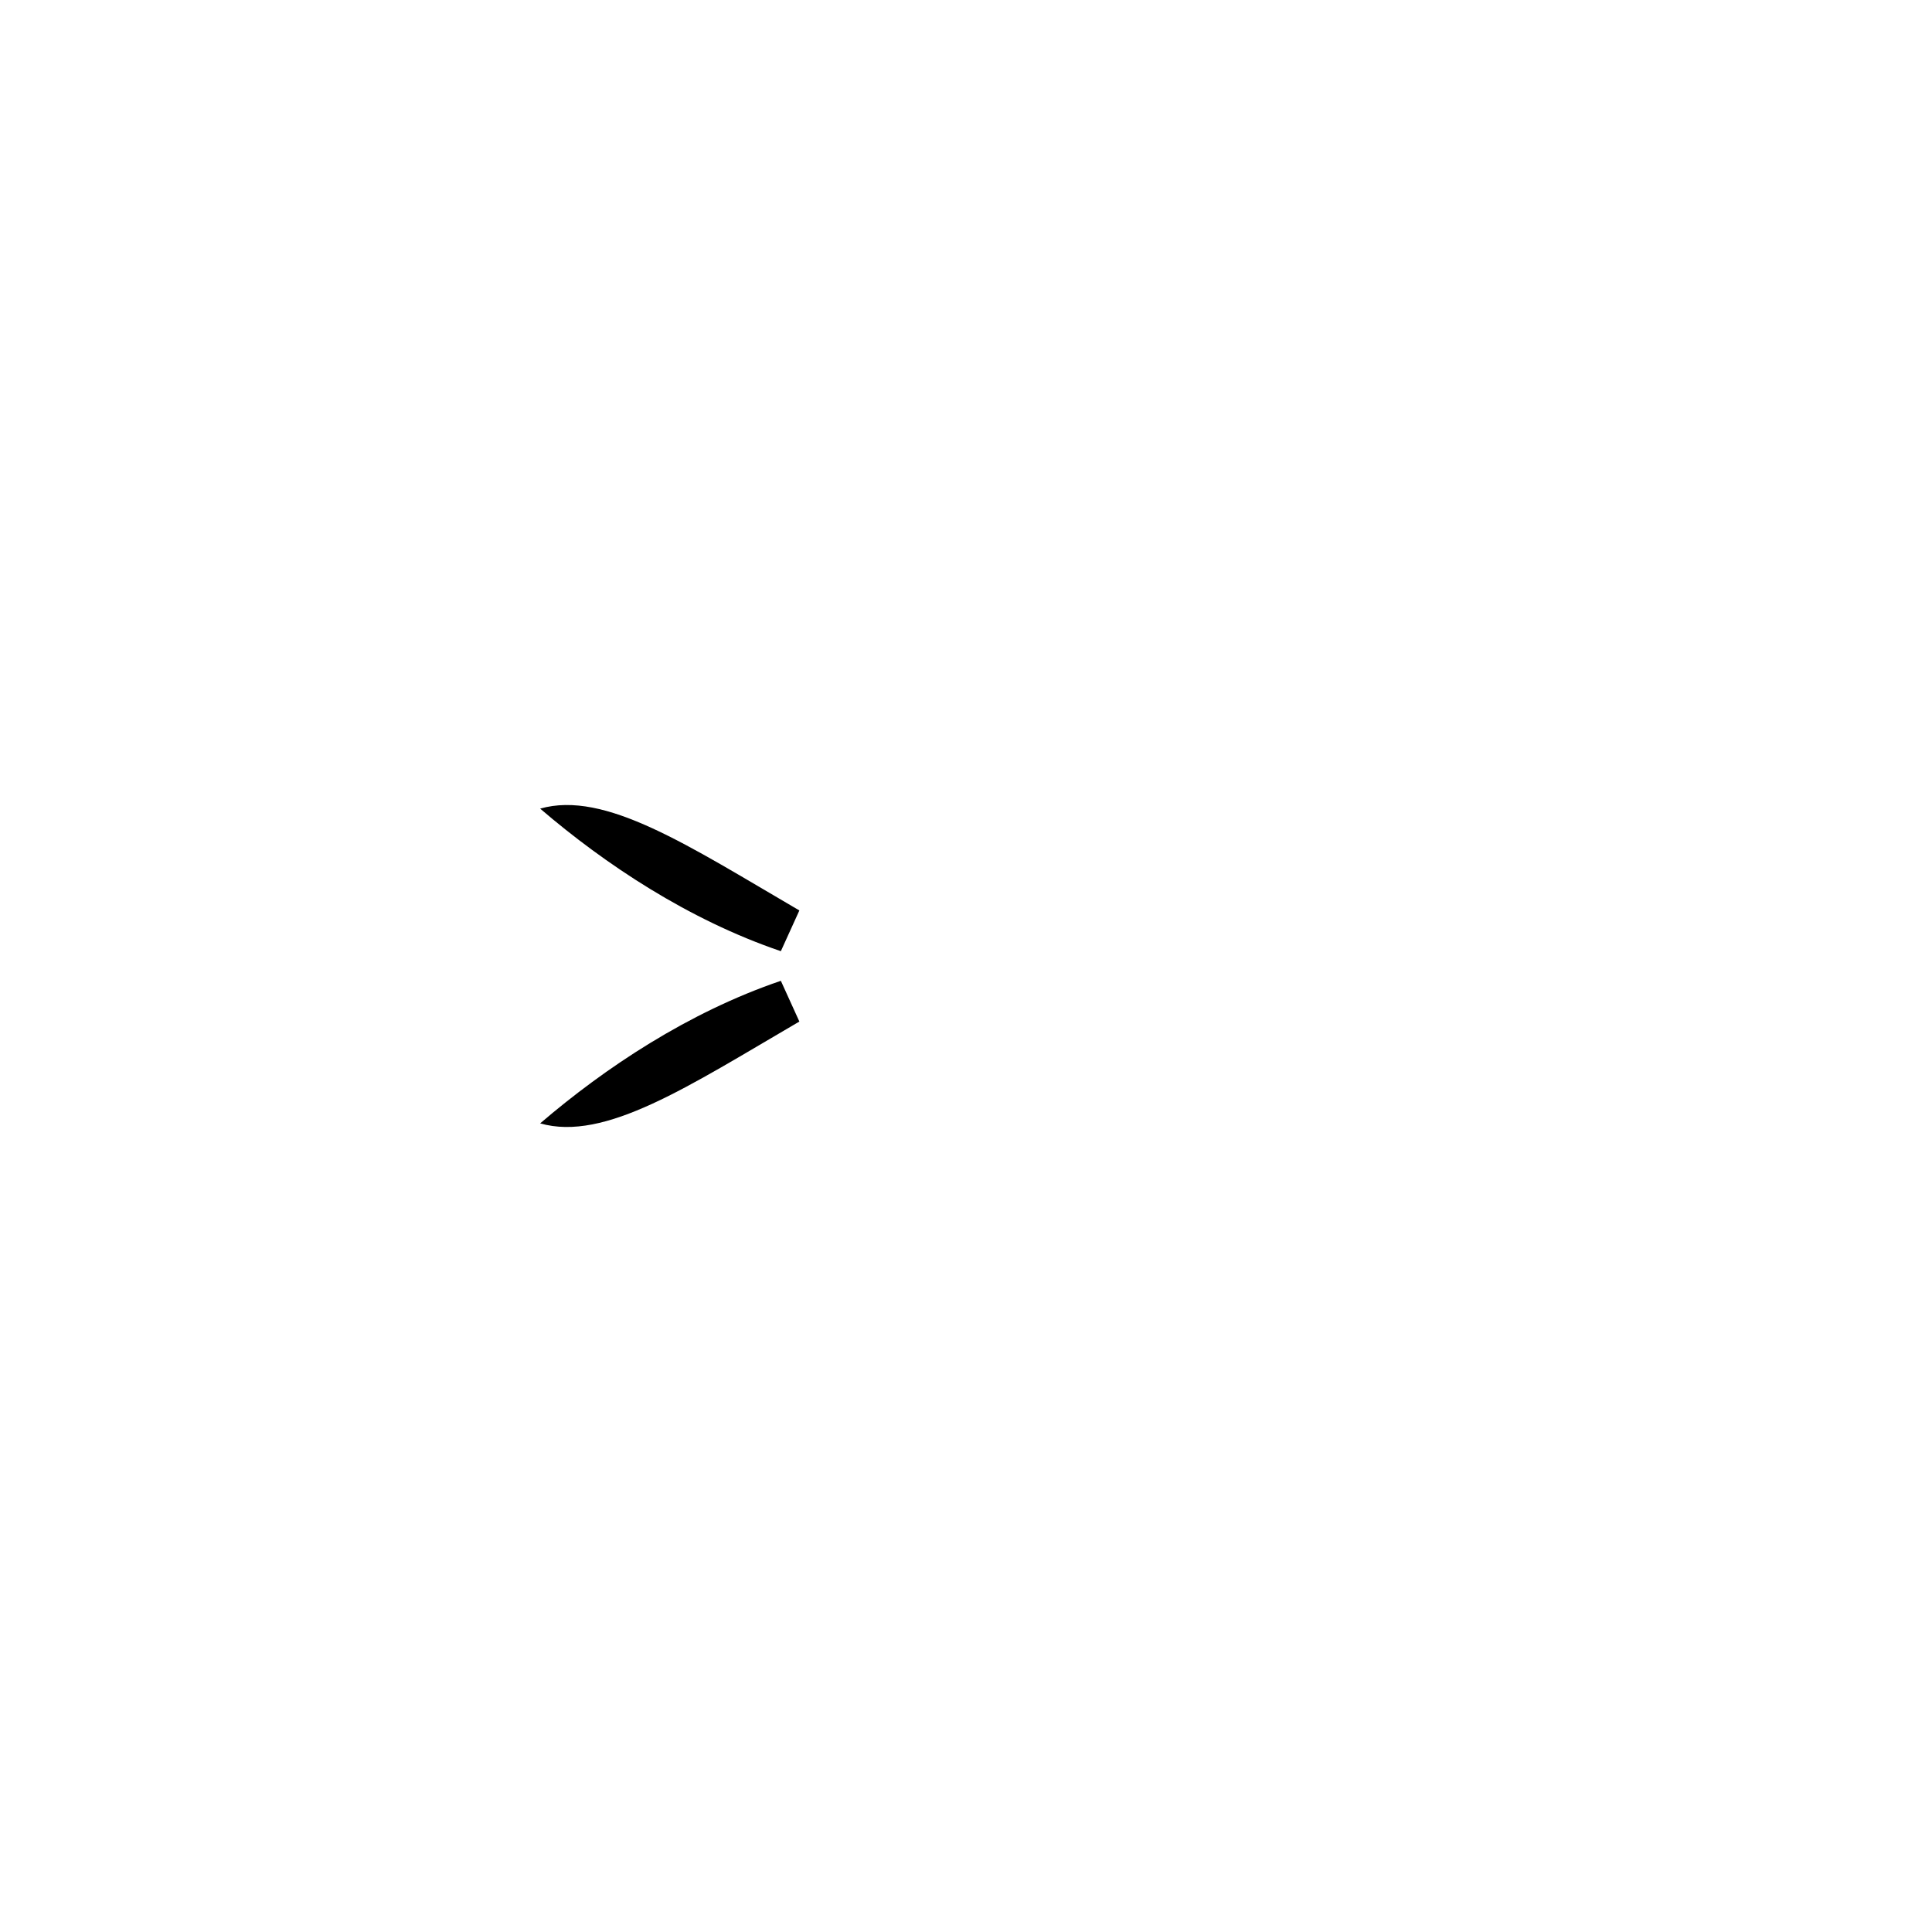
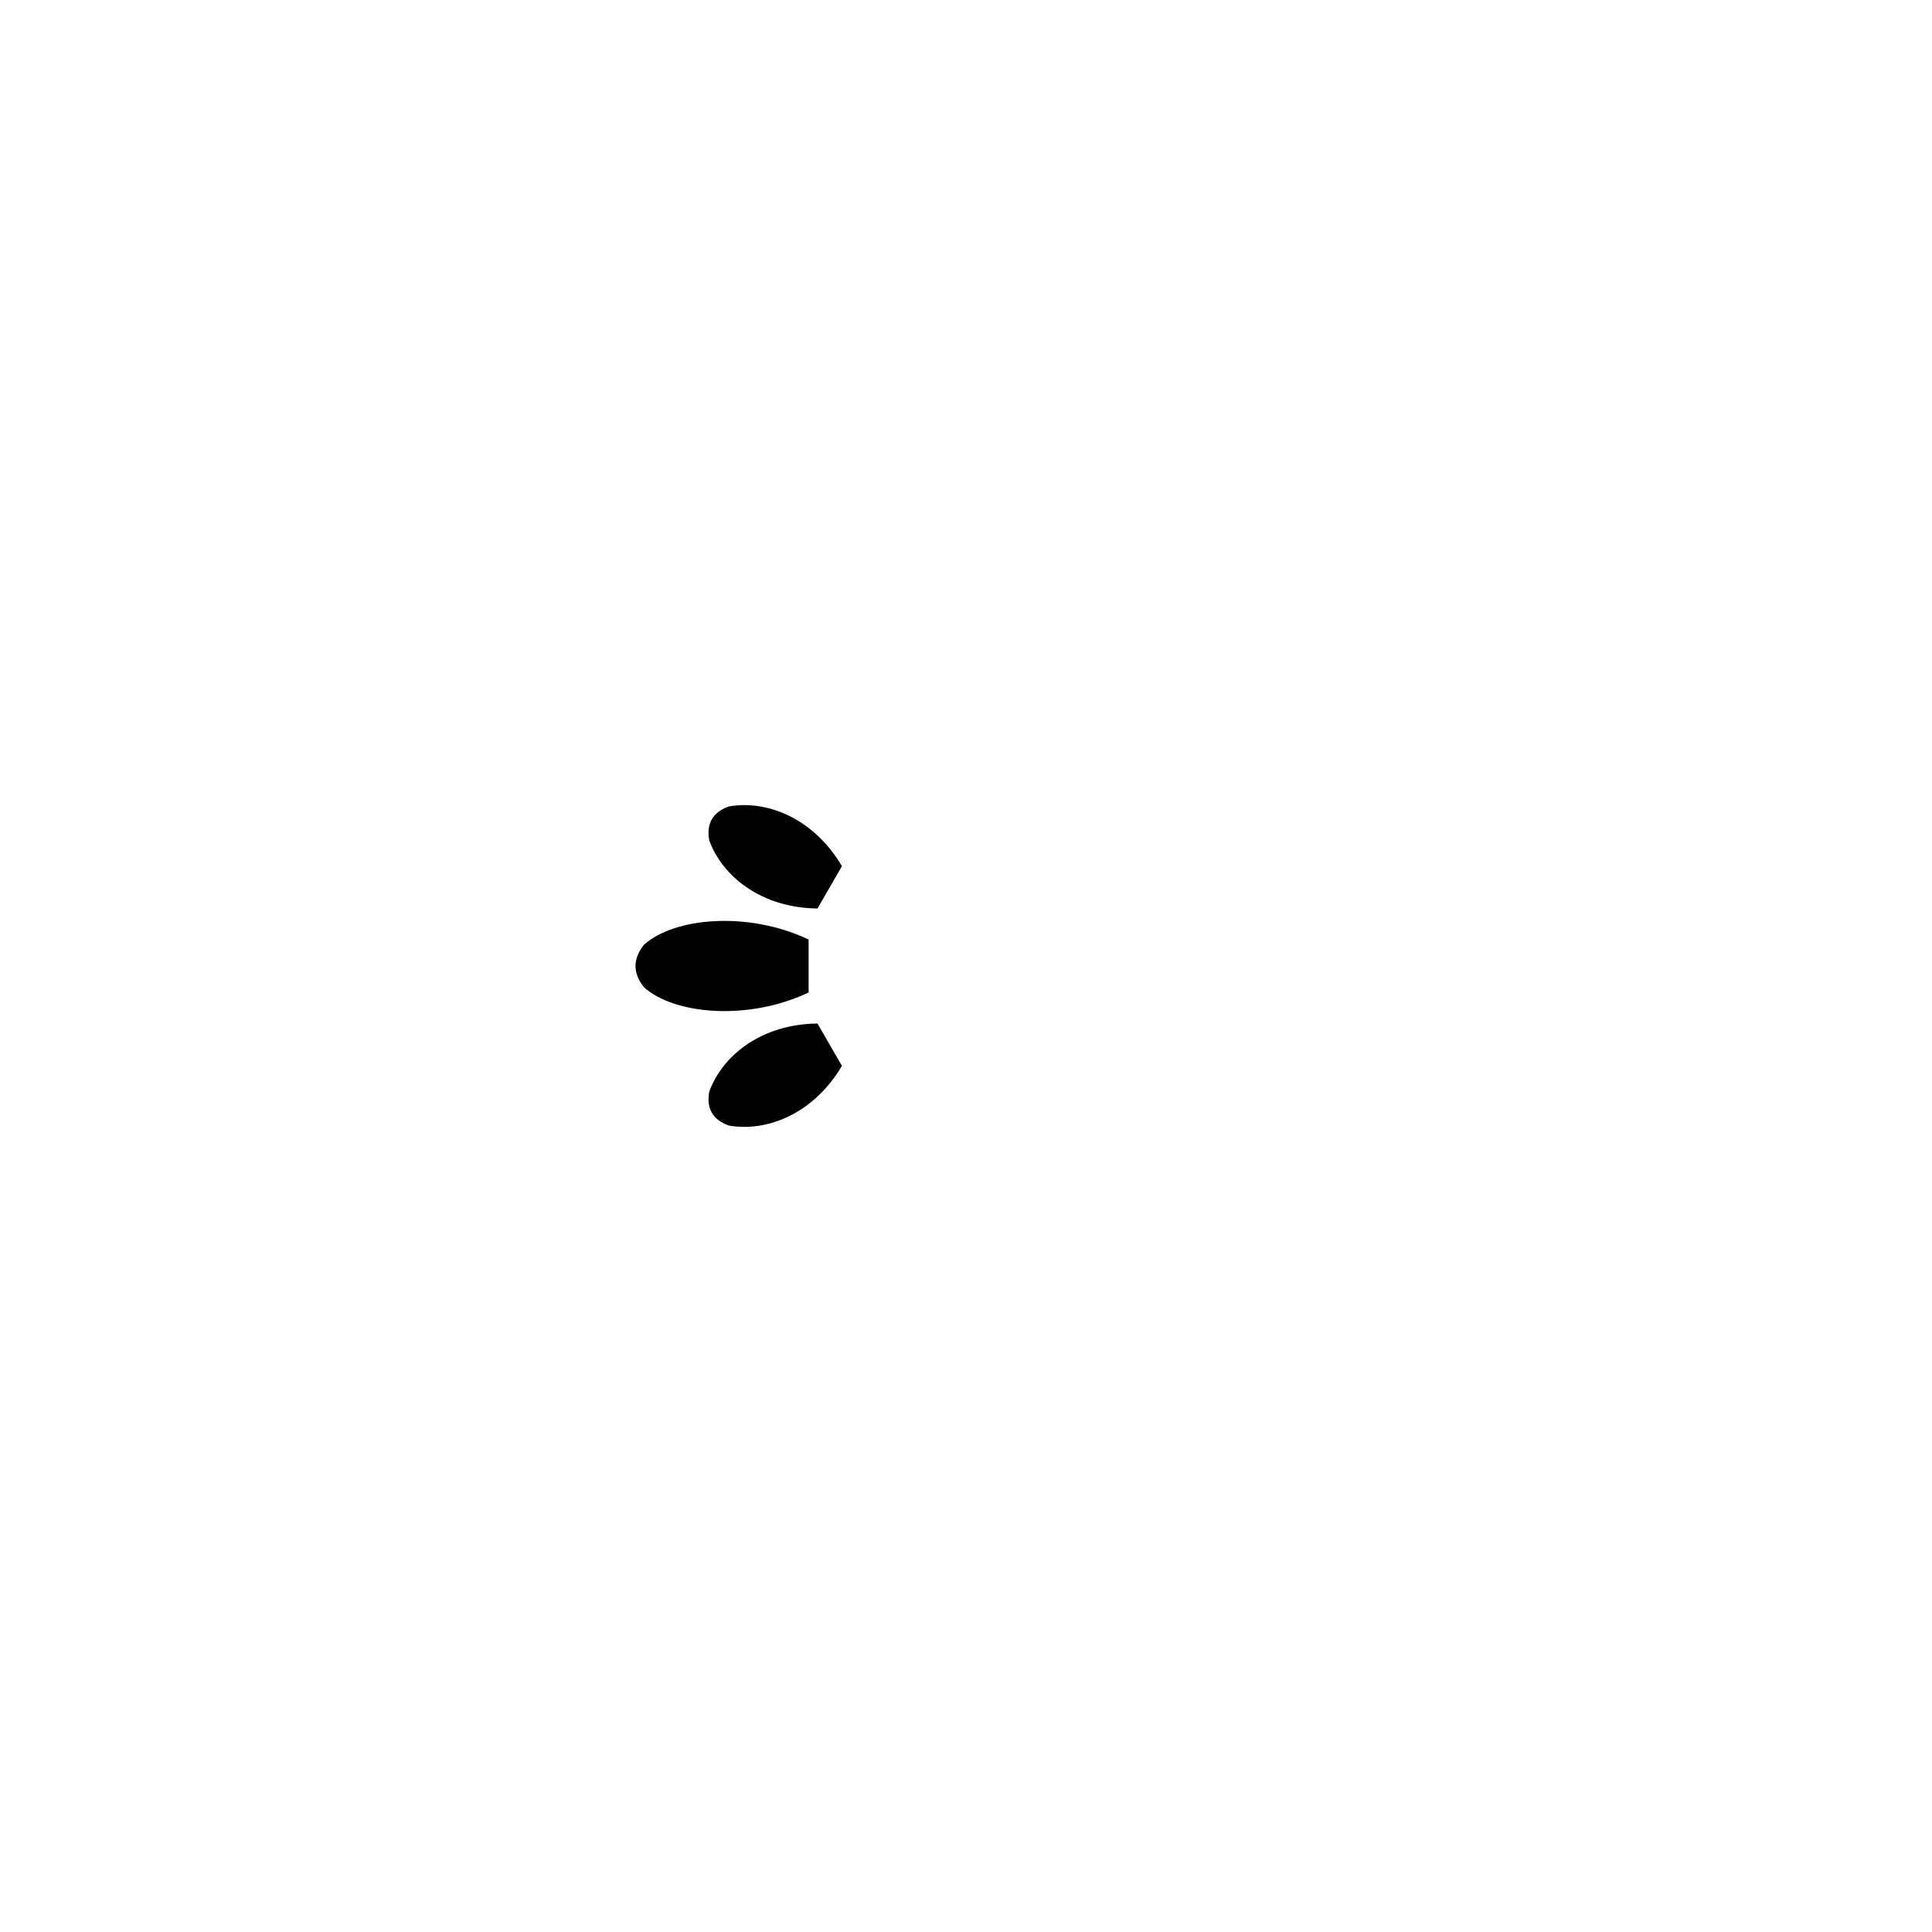
<svg xmlns="http://www.w3.org/2000/svg" viewBox="-60 -60 120 120">
  <g transform="translate(0 0) scale(1.15) translate(0 0)">
-     <g id="crest" fill="{{crest}}">
-       <path d="M-9 -3 C-15 -6.5 -19.5 -9.5 -23 -8.5 C-19.5 -5.5 -15 -2.5 -10 -0.8 Z" />
-       <path d="M-9 3 C-15 6.5 -19.5 9.5 -23 8.5 C-19.5 5.5 -15 2.5 -10 0.8 Z" />
+     <g id="crest">
+       <g transform="rotate(-30)">
+         <path d="M-8.5 -1.32 C-11.12 -2.80 -13.80 -2.40 -15.40 -1.06 Q-16.30 0 -15.40 1.06 C-13.80 2.40 -11.12 2.80 -8.5 1.32 Z" fill="{{body}}" stroke="{{stitch}}" stroke-width="0.609" stroke-dasharray="1.217 0.957" />
+         <path class="quill" d="M-9.0 0 L-14.40 0" fill="none" stroke="{{crest}}" stroke-width="0.8" stroke-linecap="round" />
+       </g>
+       <g transform="rotate(30)">
+         <path d="M-8.5 -1.32 C-11.12 -2.80 -13.80 -2.40 -15.40 -1.06 Q-16.30 0 -15.40 1.06 C-13.80 2.40 -11.12 2.80 -8.5 1.32 Z" fill="{{body}}" stroke="{{stitch}}" stroke-width="0.609" stroke-dasharray="1.217 0.957" />
+         <path class="quill" d="M-9.0 0 L-14.40 0" fill="none" stroke="{{crest}}" stroke-width="0.8" stroke-linecap="round" />
+       </g>
+       <g transform="rotate(0)">
+         <path d="M-8.5 -1.43 C-11.82 -3.00 -15.80 -2.60 -17.40 -1.14 Q-18.30 0 -17.40 1.14 C-15.80 2.60 -11.82 3.00 -8.5 1.43 Z" fill="{{body}}" stroke="{{stitch}}" stroke-width="0.609" stroke-dasharray="1.217 0.957" />
+         <path class="quill" d="M-9.0 0 L-16.40 0" fill="none" stroke="{{crest}}" stroke-width="0.8" stroke-linecap="round" />
+       </g>
    </g>
  </g>
</svg>
